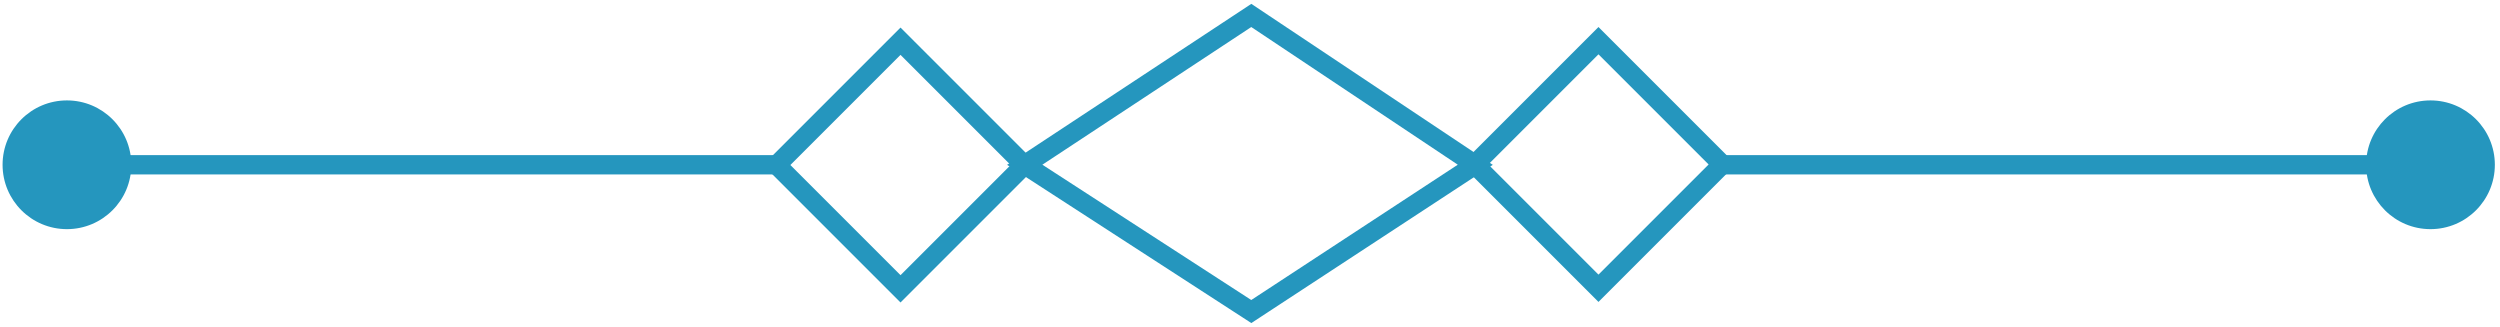
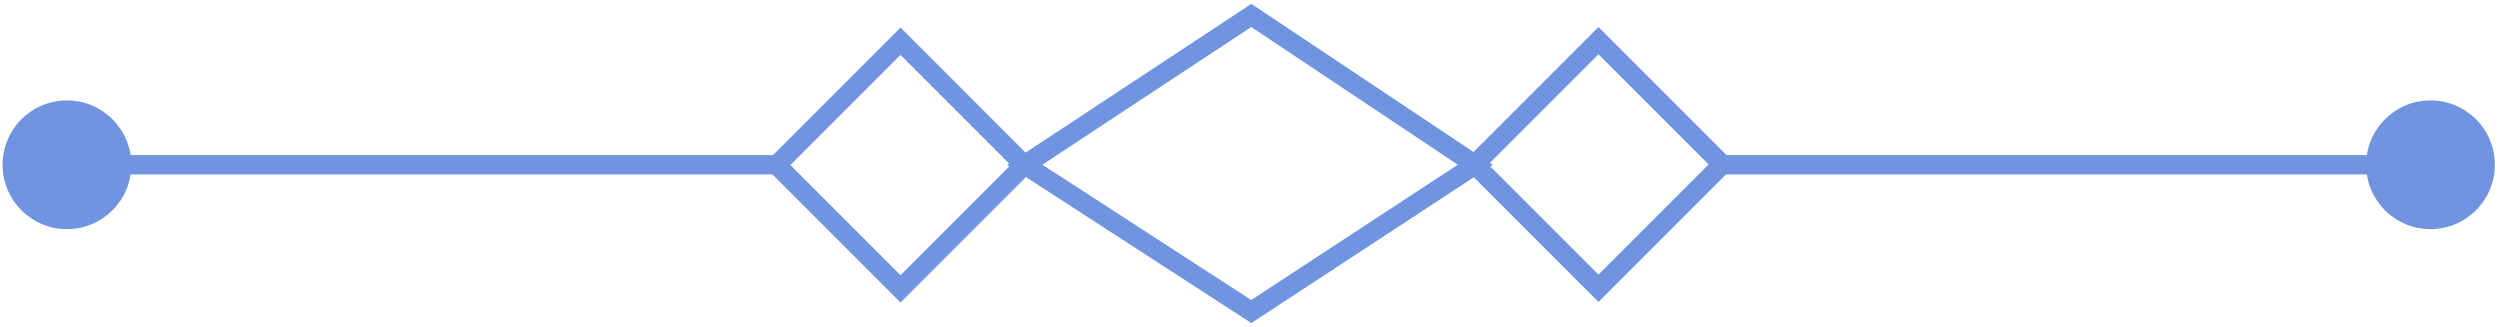
<svg xmlns="http://www.w3.org/2000/svg" version="1.1" id="Layer_1" x="0px" y="0px" viewBox="0 0 97.1 12.7" enable-background="new 0 0 97.1 12.7" xml:space="preserve">
-   <rect x="31.6" y="3" transform="matrix(0.7071 0.7071 -0.7071 0.7071 14.7528 -22.8645)" fill="none" stroke="#2596BE" stroke-width="0.75" stroke-miterlimit="10" width="6.8" height="6.8" />
-   <rect x="58.7" y="3" transform="matrix(0.7071 0.7071 -0.7071 0.7071 22.699 -42.0484)" fill="none" stroke="#2596BE" stroke-width="0.75" stroke-miterlimit="10" width="6.8" height="6.8" />
-   <polygon fill="none" stroke="#2596BE" stroke-width="0.75" stroke-miterlimit="10" points="48.6,12.1 39.8,6.4 48.6,0.6 57.3,6.4   " />
-   <line fill="none" stroke="#2596BE" stroke-width="0.75" stroke-miterlimit="10" x1="3.2" y1="6.4" x2="30.2" y2="6.4" />
-   <circle fill="#2596BE" cx="2.6" cy="6.4" r="2.5" />
-   <line fill="none" stroke="#2596BE" stroke-width="0.75" stroke-miterlimit="10" x1="93.9" y1="6.4" x2="66.9" y2="6.4" />
-   <circle fill="#2596BE" cx="94.4" cy="6.4" r="2.5" />
+   <rect x="31.6" y="3" transform="matrix(0.7071 0.7071 -0.7071 0.7071 14.7528 -22.8645)" fill="none" stroke="#7194e0" stroke-width="0.75" stroke-miterlimit="10" width="6.8" height="6.8" />
+   <rect x="58.7" y="3" transform="matrix(0.7071 0.7071 -0.7071 0.7071 22.699 -42.0484)" fill="none" stroke="#7194e0" stroke-width="0.75" stroke-miterlimit="10" width="6.8" height="6.8" />
+   <polygon fill="none" stroke="#7194e0" stroke-width="0.75" stroke-miterlimit="10" points="48.6,12.1 39.8,6.4 48.6,0.6 57.3,6.4   " />
+   <line fill="none" stroke="#7194e0" stroke-width="0.75" stroke-miterlimit="10" x1="3.2" y1="6.4" x2="30.2" y2="6.4" />
+   <circle fill="#7194e0" cx="2.6" cy="6.4" r="2.5" />
+   <line fill="none" stroke="#7194e0" stroke-width="0.75" stroke-miterlimit="10" x1="93.9" y1="6.4" x2="66.9" y2="6.4" />
+   <circle fill="#7194e0" cx="94.4" cy="6.4" r="2.5" />
</svg>
